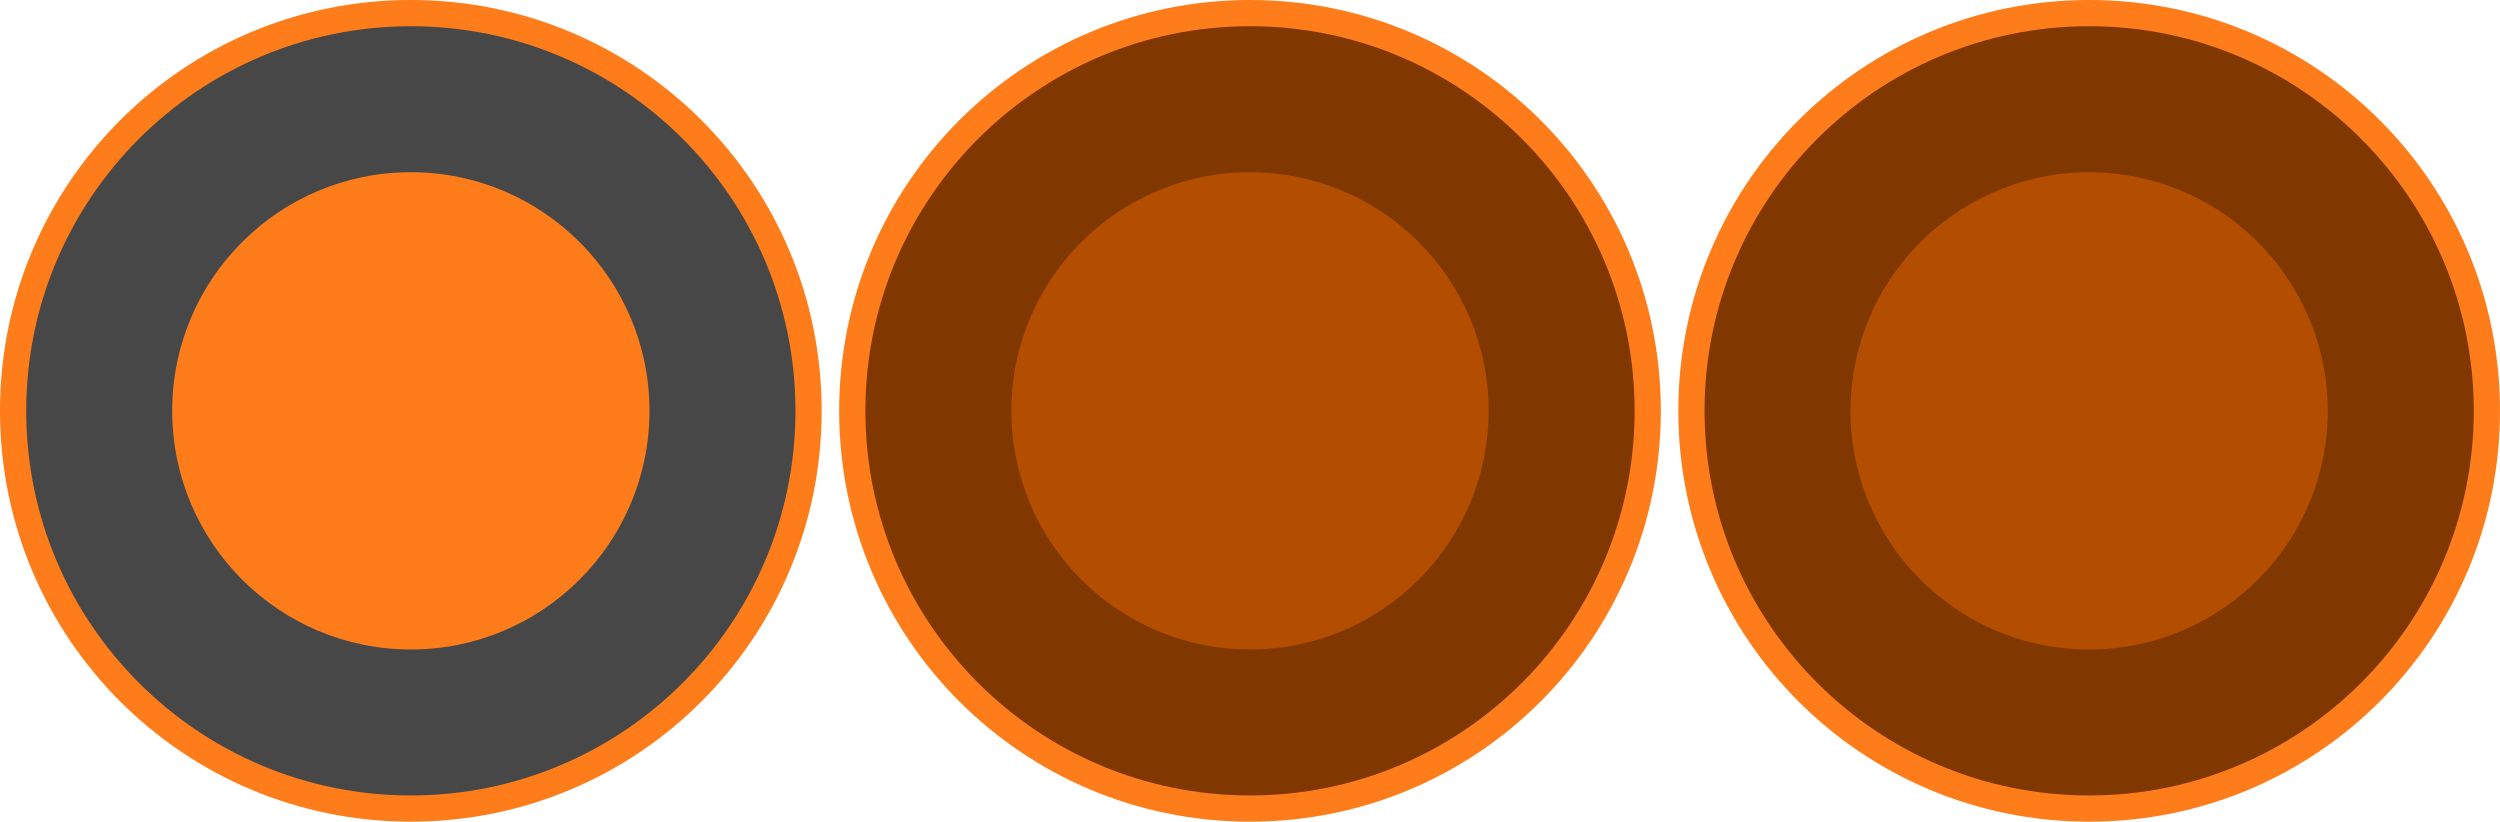
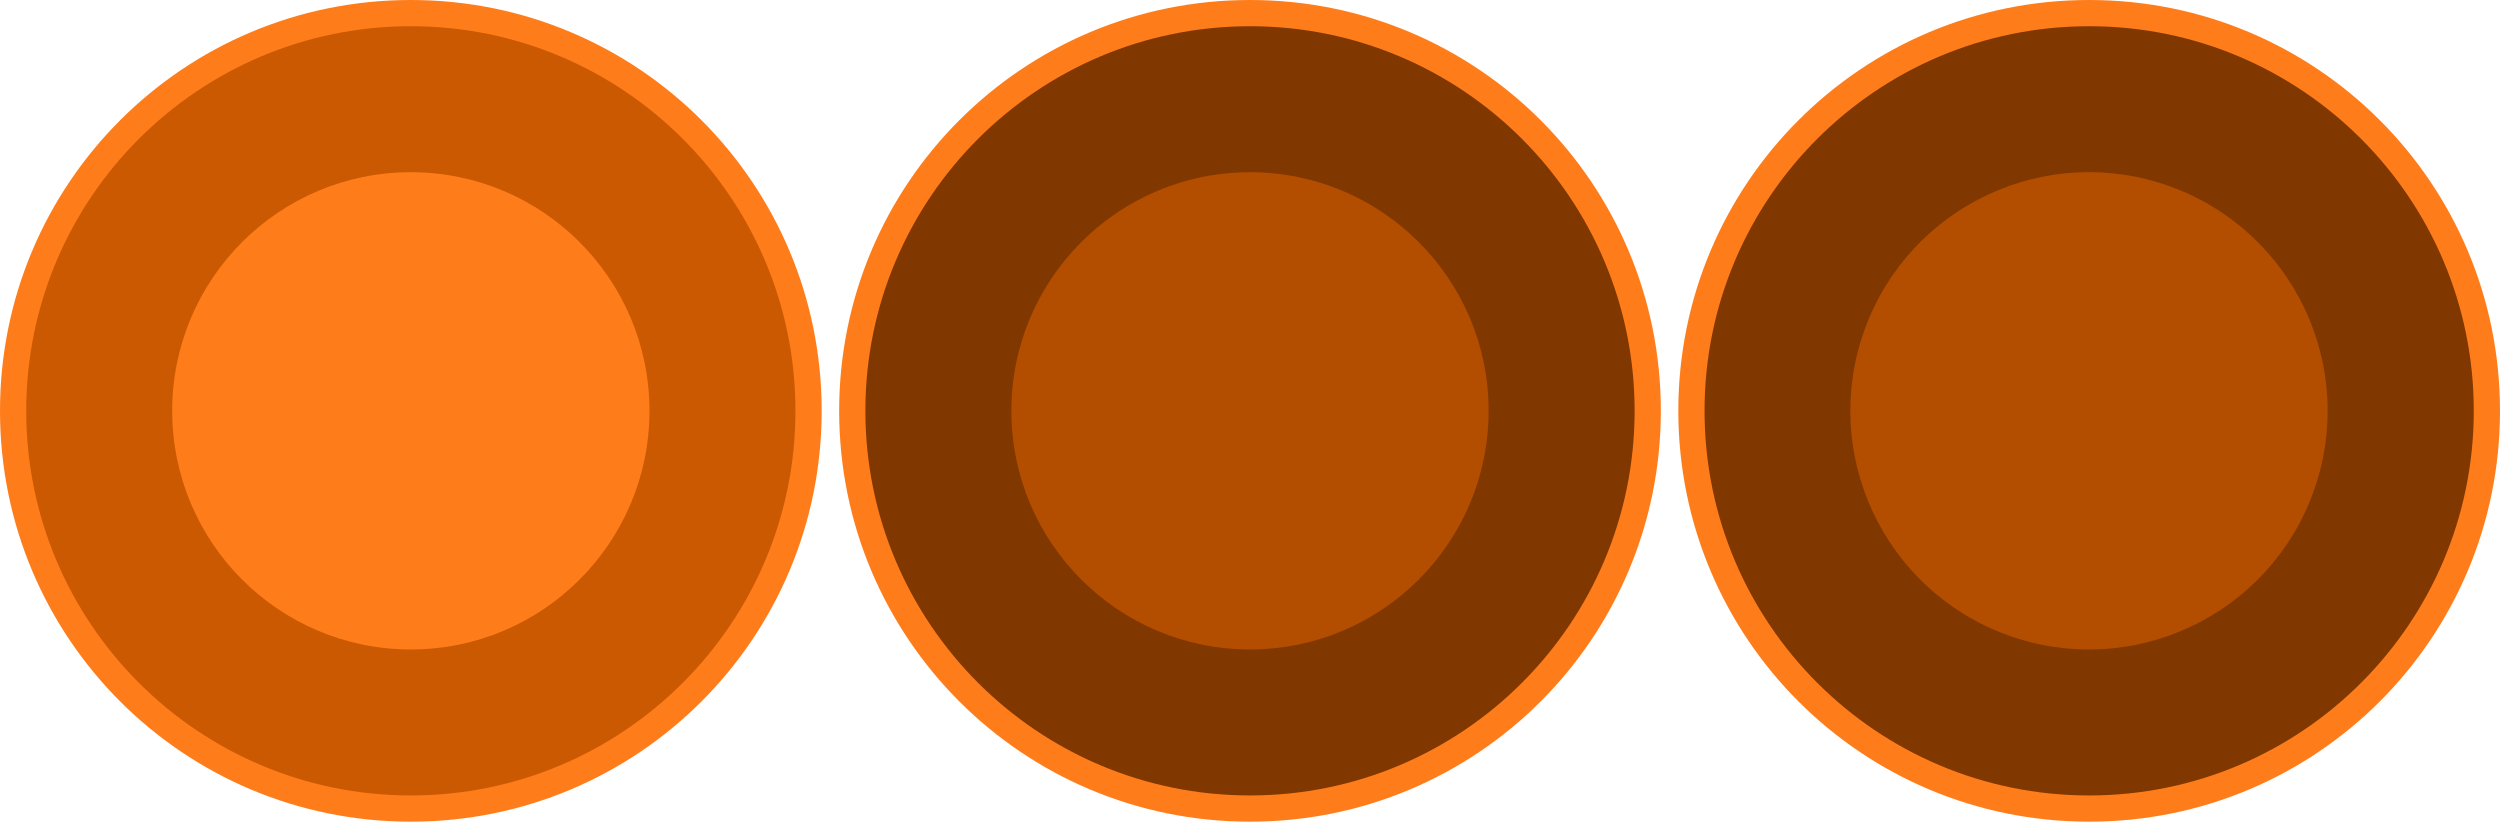
<svg xmlns="http://www.w3.org/2000/svg" version="1.1" id="Layer_1" x="0px" y="0px" width="286px" height="94px" viewBox="0 0 286 94" style="enable-background:new 0 0 286 94;" xml:space="preserve">
  <style type="text/css">
- 	.st0{fill:#474747;}
+ 	.st0{fill:#CB5901;}
	.st1{fill:#FE7D1A;}
	.st2{fill:#803700;}
	.st3{fill:#B34D00;}
</style>
  <g>
    <g>
      <path class="st0" d="M47,92.5C21.9,92.5,1.5,72.1,1.5,47S21.9,1.5,47,1.5S92.5,21.9,92.5,47S72.1,92.5,47,92.5z" />
      <path class="st1" d="M47,3c24.3,0,44,19.7,44,44S71.3,91,47,91S3,71.3,3,47S22.7,3,47,3 M47,0C21,0,0,21,0,47s21,47,47,47    s47-21,47-47S73,0,47,0L47,0z" />
    </g>
    <circle class="st1" cx="47" cy="47" r="27.3" />
  </g>
  <g>
    <g>
      <path class="st2" d="M239,92.5c-25.1,0-45.5-20.4-45.5-45.5S213.9,1.5,239,1.5s45.5,20.4,45.5,45.5S264.1,92.5,239,92.5z" />
      <path class="st1" d="M239,3c24.3,0,44,19.7,44,44s-19.7,44-44,44s-44-19.7-44-44S214.7,3,239,3 M239,0c-26,0-47,21-47,47    s21,47,47,47s47-21,47-47S265,0,239,0L239,0z" />
    </g>
-     <ellipse transform="matrix(0.1735 -0.9848 0.9848 0.1735 151.2456 274.2205)" class="st3" cx="239" cy="47" rx="27.3" ry="27.3" />
+     <ellipse transform="matrix(0.3417 -0.9398 0.9398 0.3417 113.1437 255.5513)" class="st3" cx="239" cy="47" rx="27.3" ry="27.3" />
  </g>
  <g>
    <g>
      <path class="st2" d="M143,92.5c-25.1,0-45.5-20.4-45.5-45.5S117.9,1.5,143,1.5s45.5,20.4,45.5,45.5S168.1,92.5,143,92.5z" />
      <path class="st1" d="M143,3c24.3,0,44,19.7,44,44s-19.7,44-44,44S99,71.3,99,47S118.7,3,143,3 M143,0c-26,0-47,21-47,47    s21,47,47,47s47-21,47-47S169,0,143,0L143,0z" />
    </g>
    <circle class="st3" cx="143" cy="47" r="27.3" />
  </g>
</svg>
